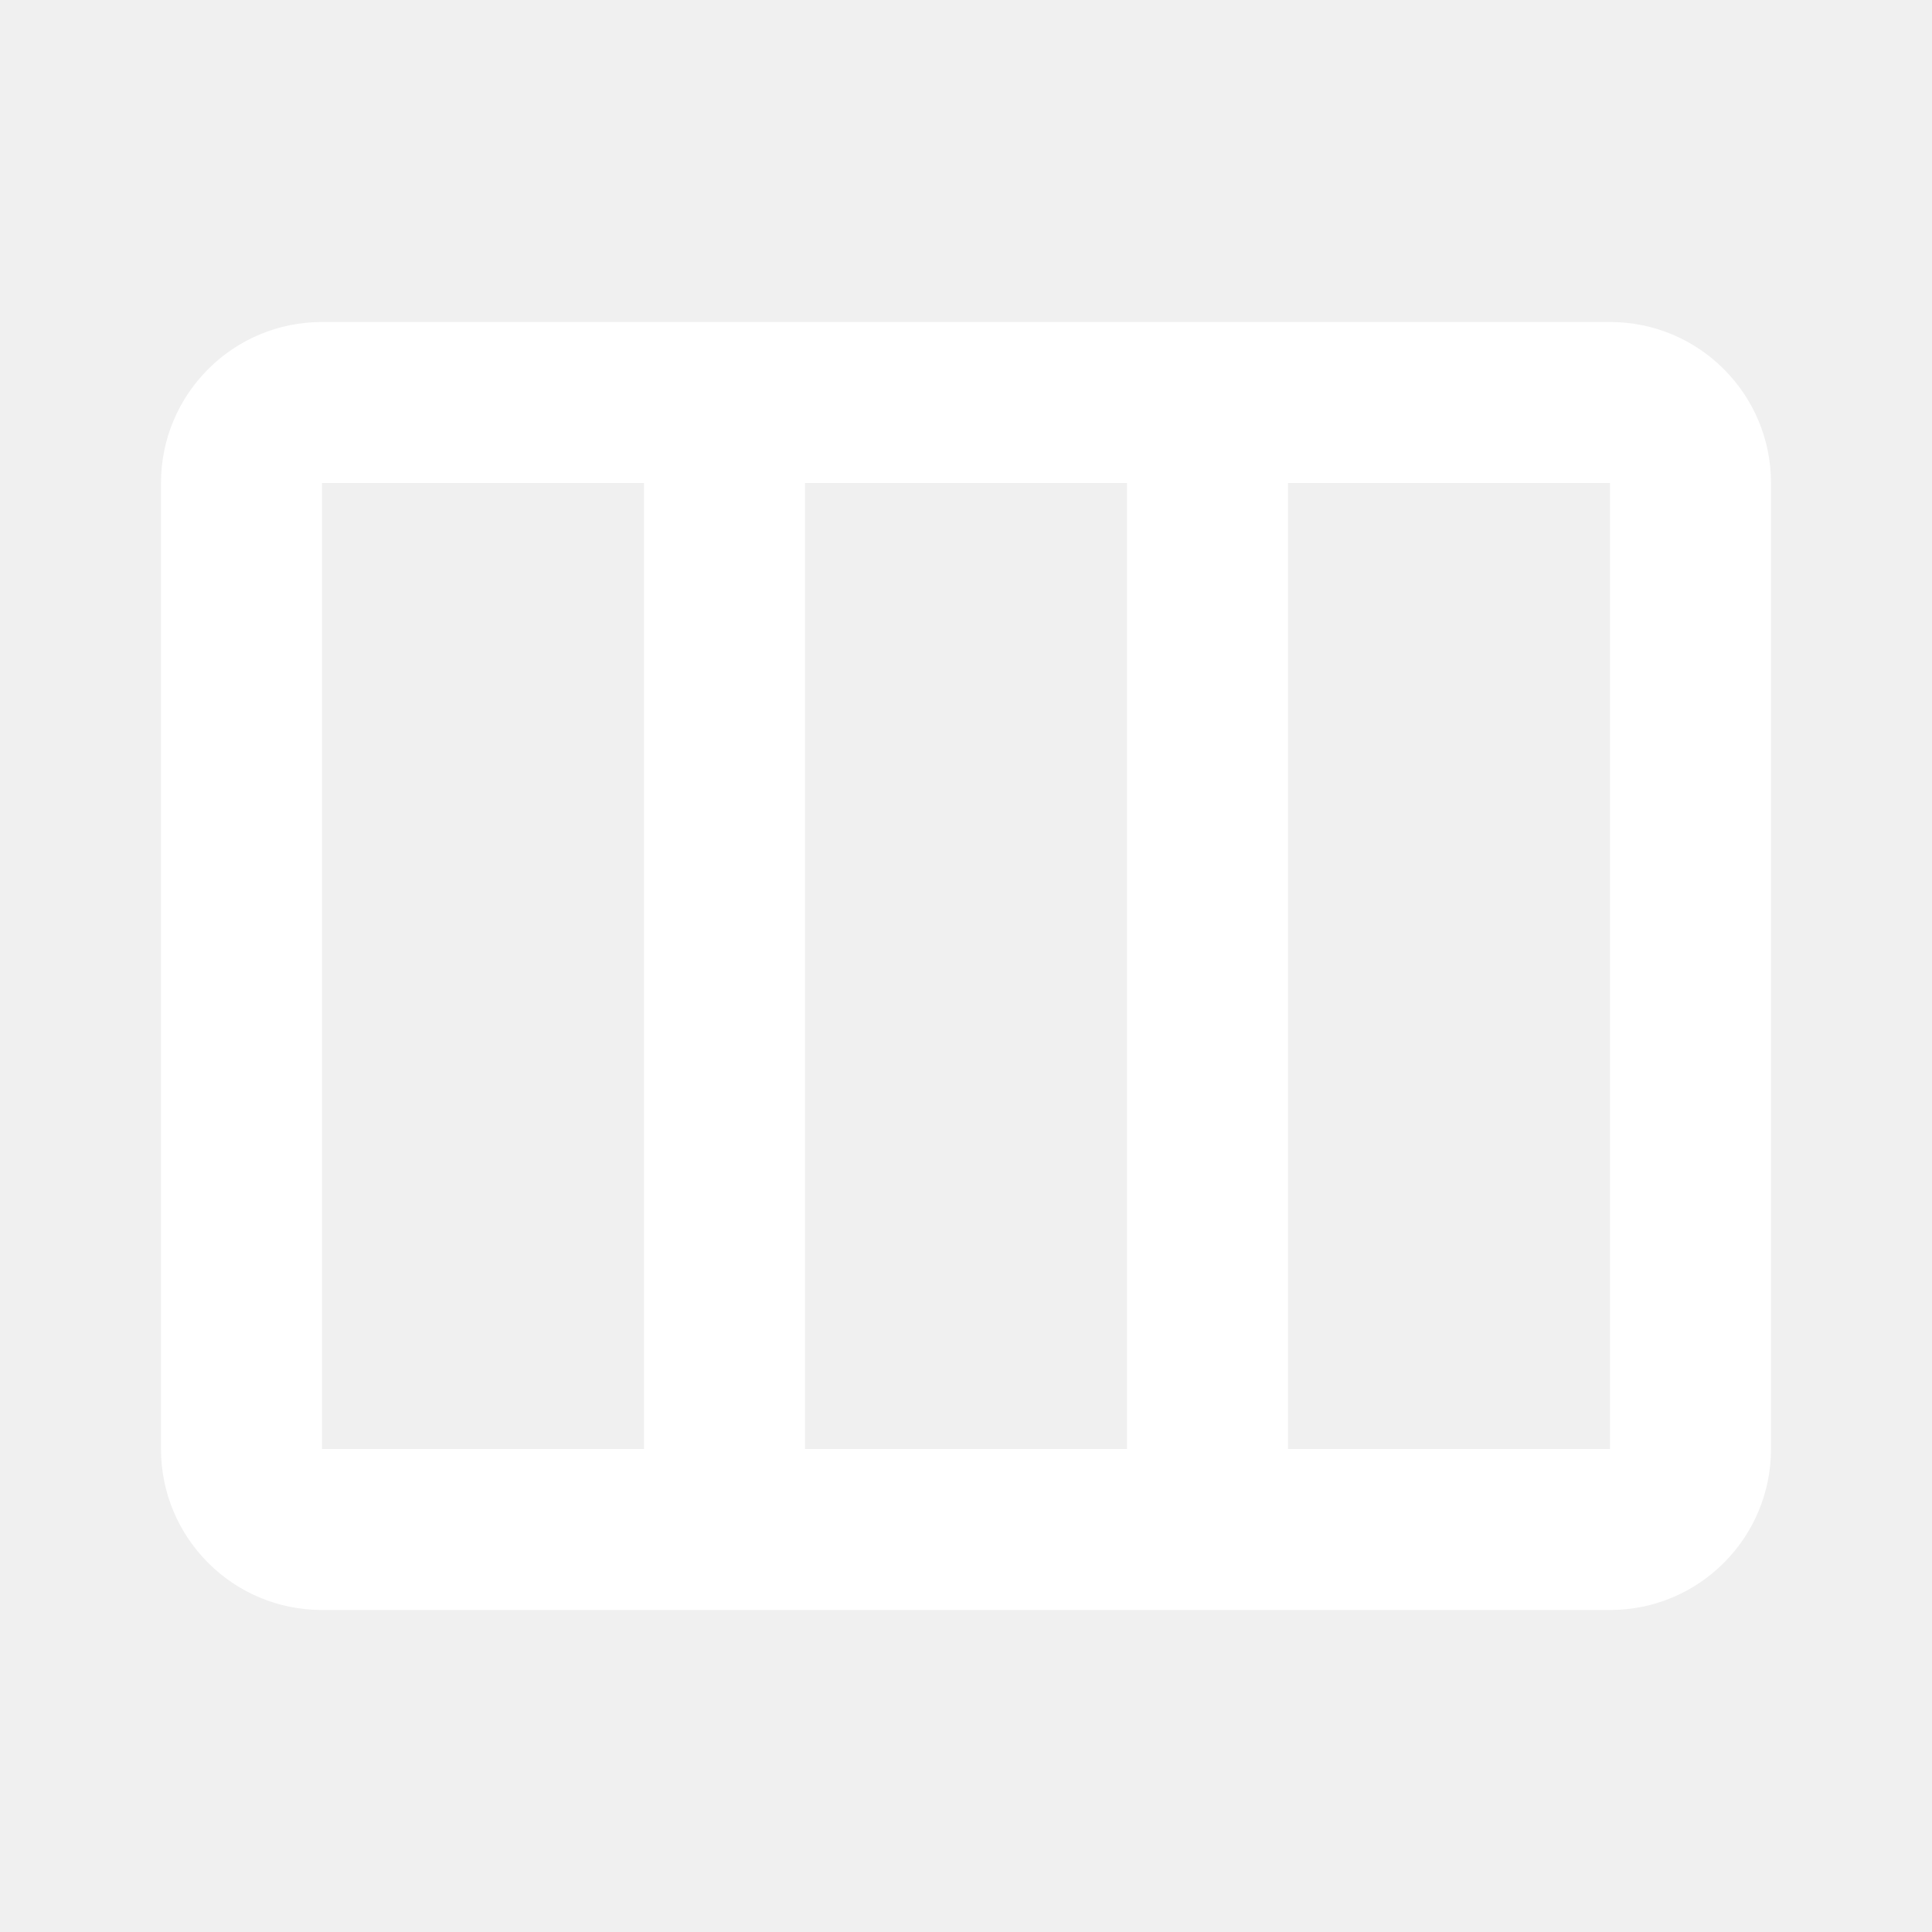
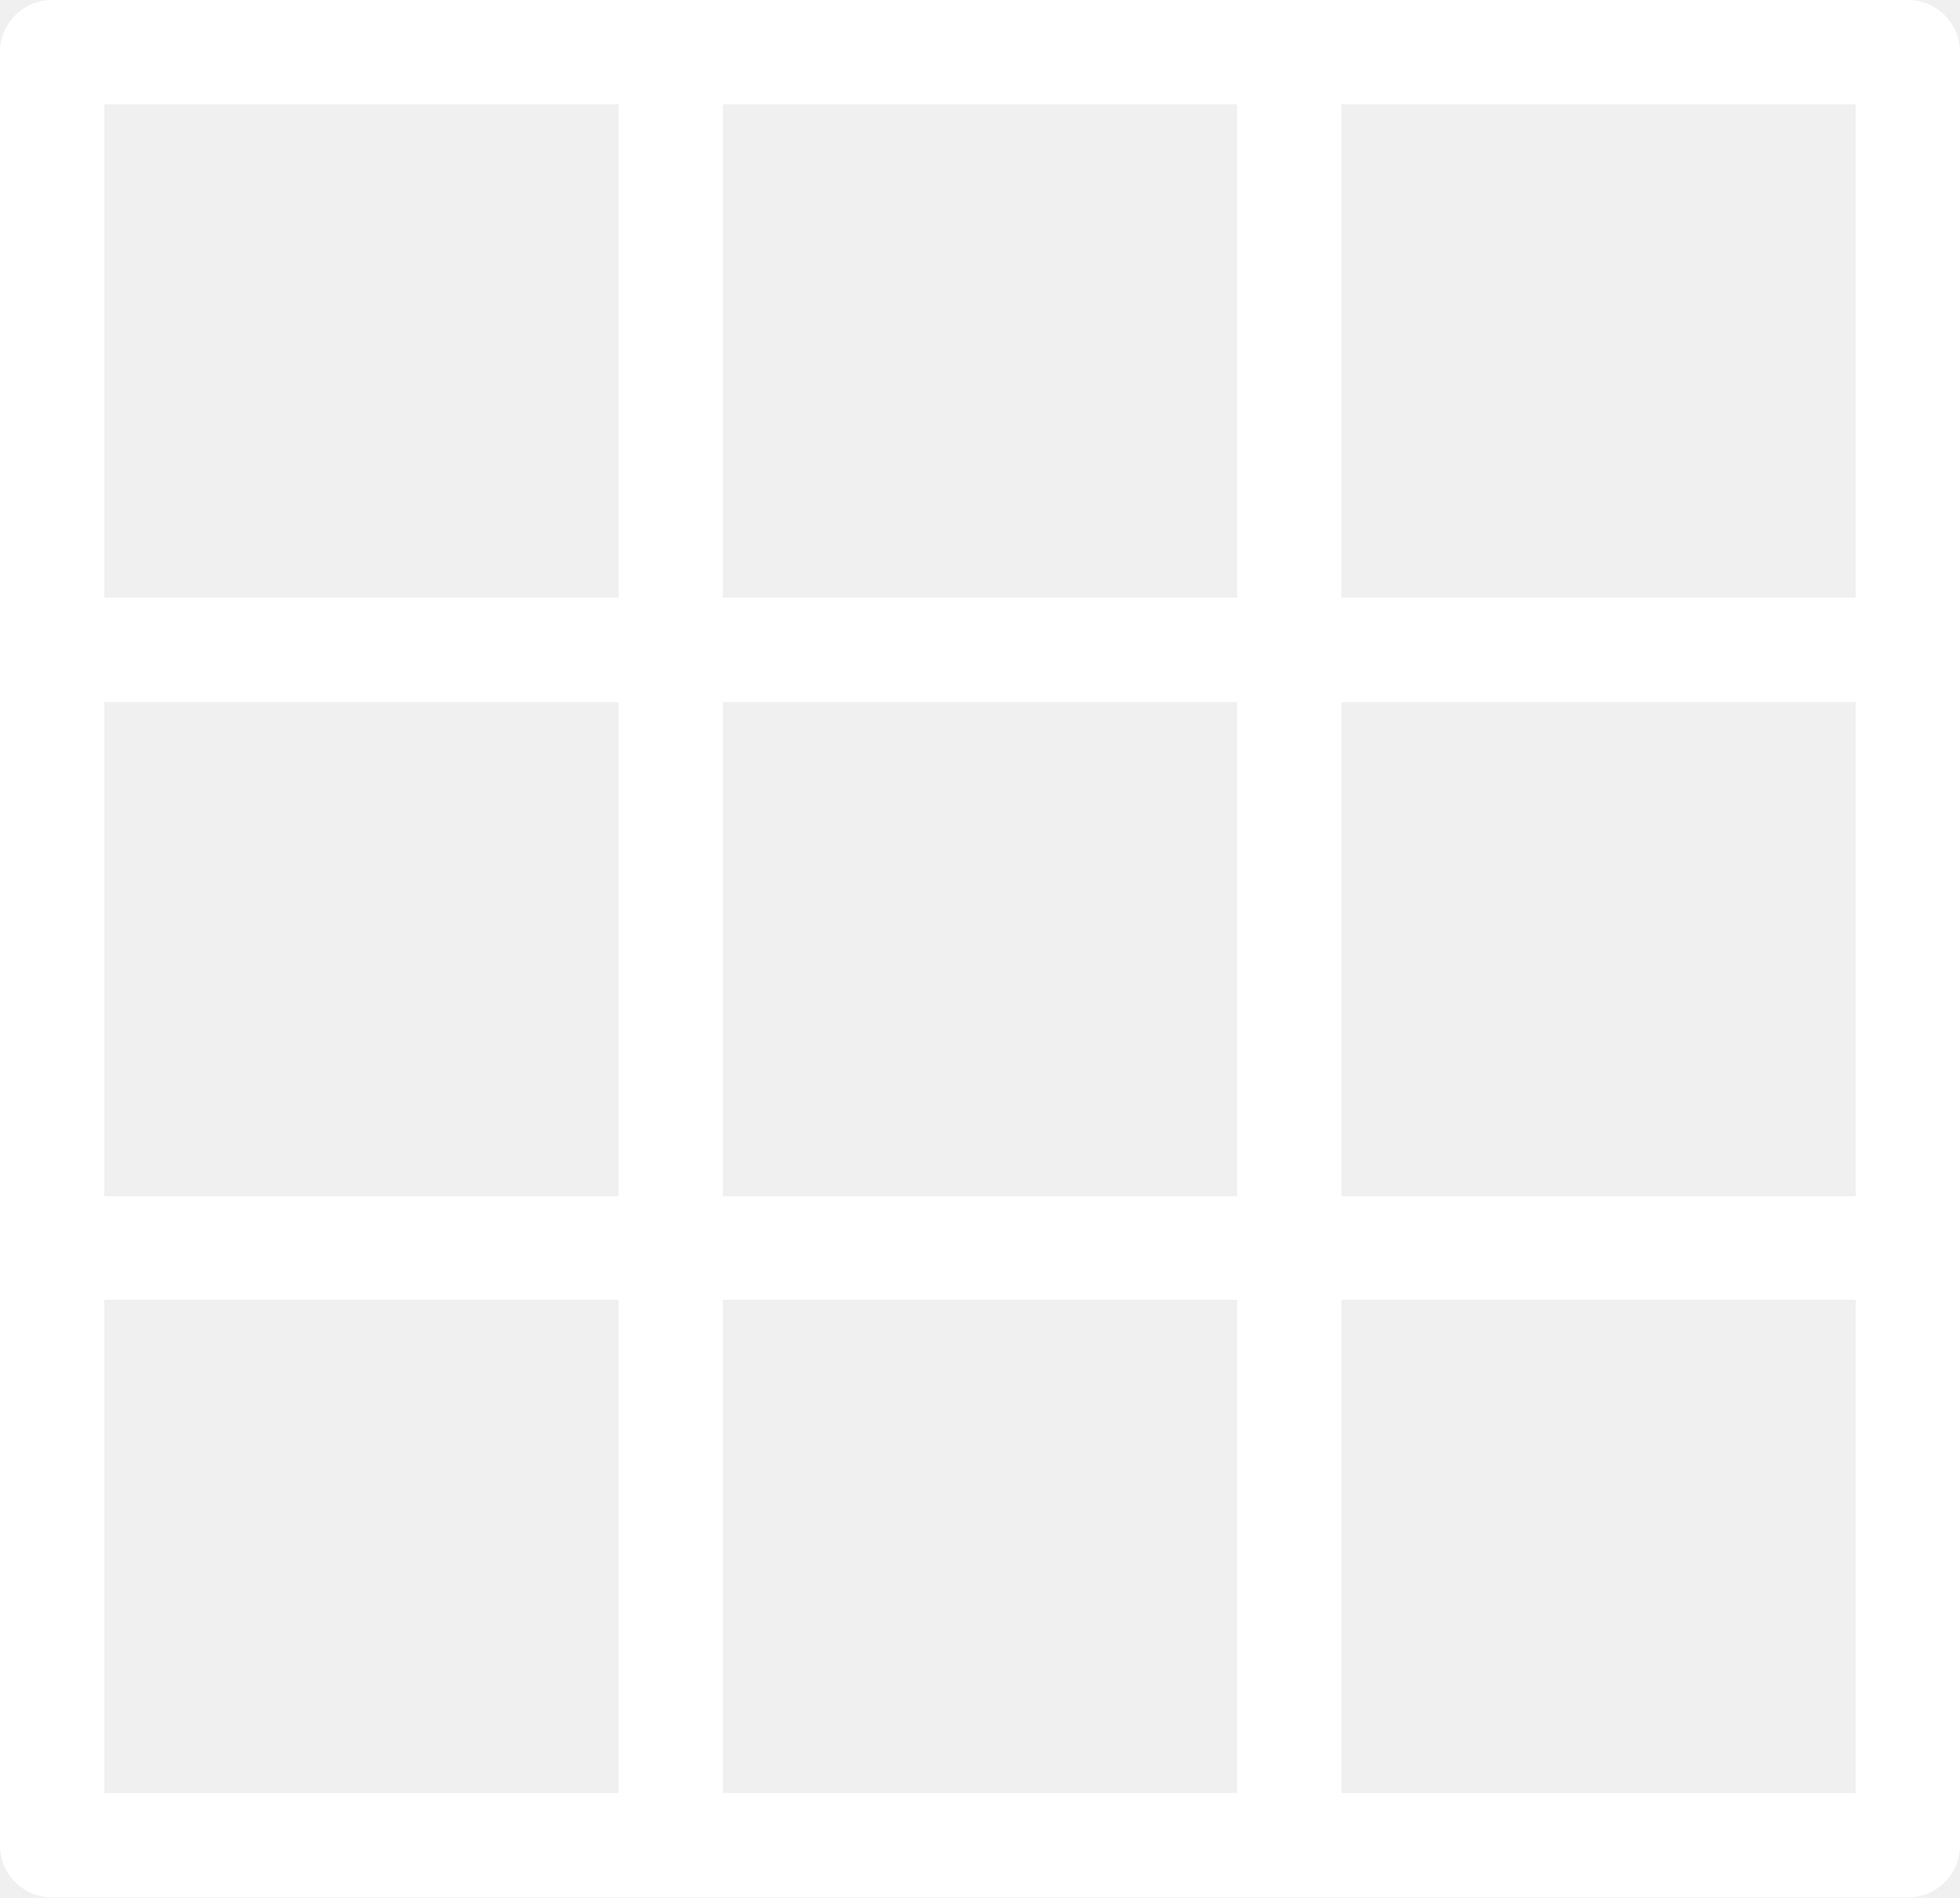
- <svg xmlns="http://www.w3.org/2000/svg" width="24px" height="24px" viewBox="0 0 24 24" version="1.1">
-   <g id="text-edit" stroke="none" stroke-width="1" fill="none" fill-rule="evenodd">
-     <g id="columns" fill="white" fill-rule="nonzero">
-       <path d="M4,4 L20,4 C21.105,4 22,4.895 22,6 L22,18 C22,19.105 21.105,20 20,20 L4,20 C2.895,20 2,19.105 2,18 L2,6 C2,4.895 2.895,4 4,4 Z M16,6 L16,18 L20,18 L20,6 L16,6 Z M4,6 L4,18 L8,18 L8,6 L4,6 Z M10,6 L10,18 L14,18 L14,6 L10,6 Z" id="Shape" />
-     </g>
-   </g>
+ <svg xmlns="http://www.w3.org/2000/svg" id="Layer_1" fill="white" data-name="Layer 1" viewBox="0 0 122.88 118.96">
+   <path d="M3.27,0H119.61a3.26,3.26,0,0,1,3.27,3.27V115.69a3.26,3.26,0,0,1-3.27,3.27H3.27A3.26,3.26,0,0,1,0,115.69V3.27A3.26,3.26,0,0,1,3.27,0ZM116.34,81.49H84.1v30.93h32.24V81.49Zm0-37.48H84.1V75h32.24V44ZM84.1,6.54V37.47h32.24V6.54ZM77.56,81.49H45.32v30.93H77.56V81.49Zm0-37.48H45.32V75H77.56V44ZM45.32,6.54V37.47H77.56V6.54ZM38.78,81.49H6.54v30.93H38.78V81.49Zm0-37.48H6.54V75H38.78V44Zm0-37.47H6.54V37.47H38.78V6.54Z" />
</svg>
